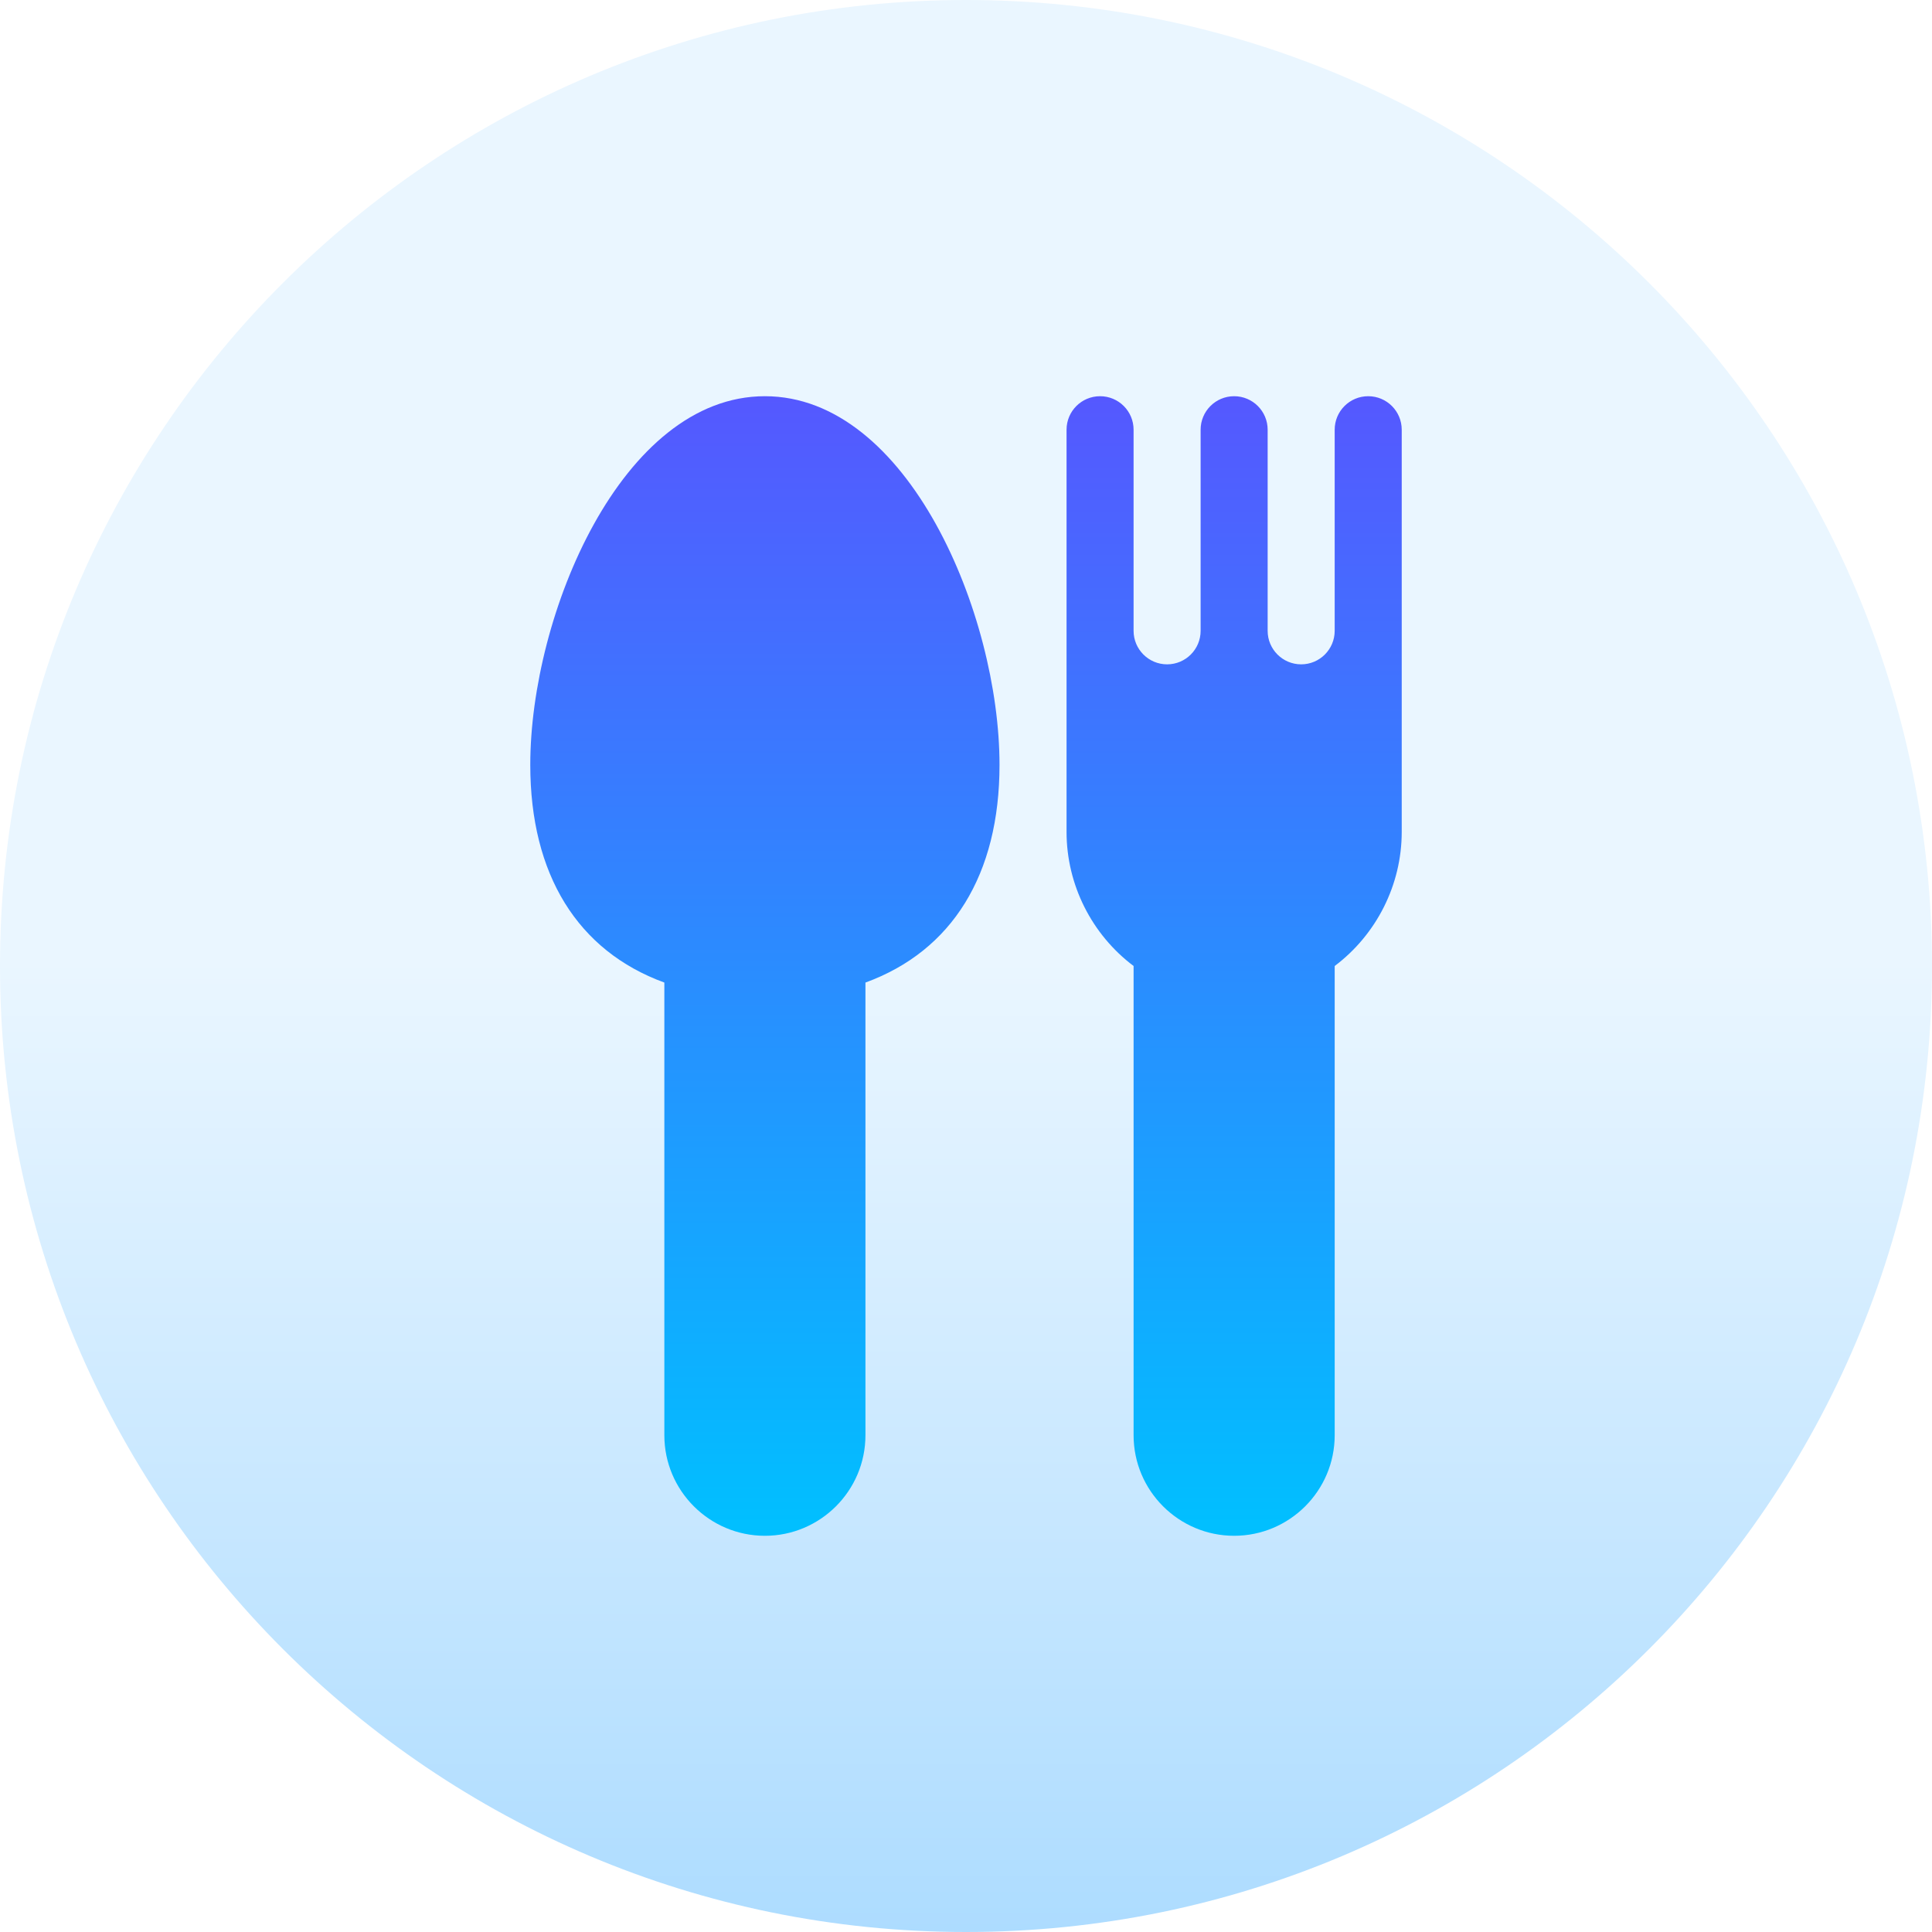
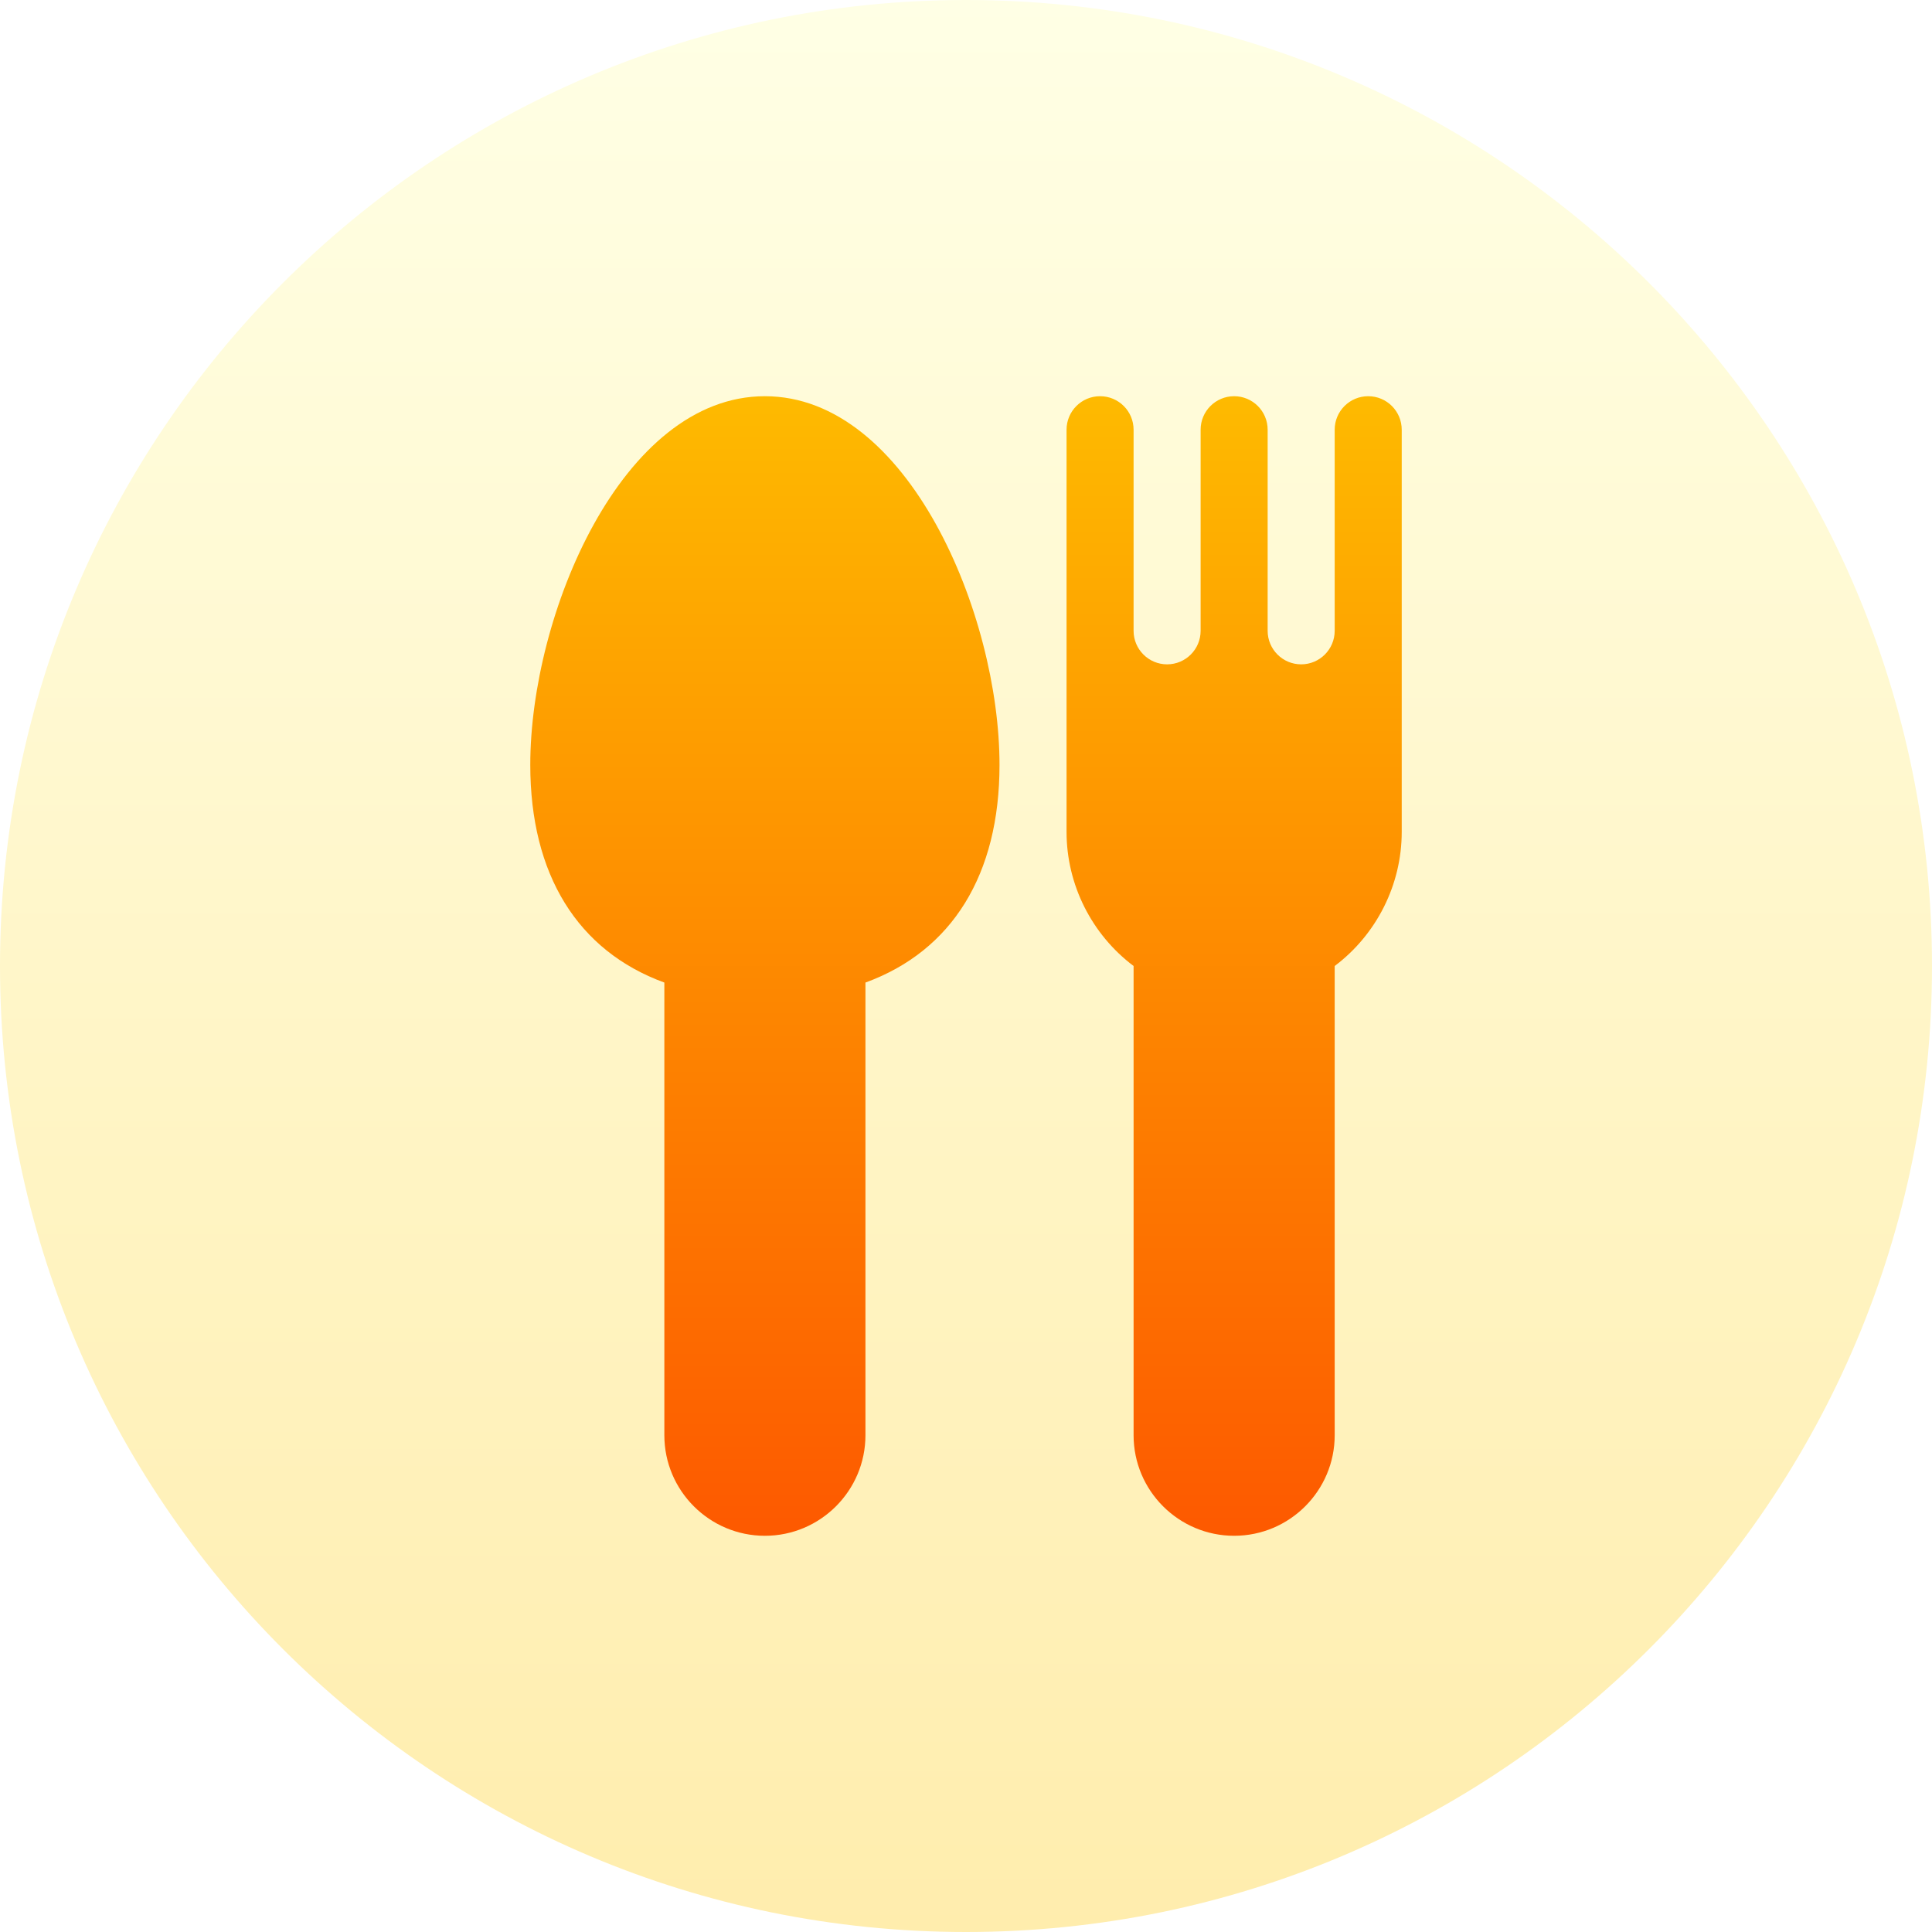
<svg xmlns="http://www.w3.org/2000/svg" id="Capa_1" enable-background="new 0 0 512 512" height="512" viewBox="0 0 512 512" width="512">
  <linearGradient id="SVGID_1_" gradientUnits="userSpaceOnUse" x1="256" x2="256" y1="512" y2="0">
-     <stop offset="0" stop-color="#addcff" />
-     <stop offset=".503" stop-color="#eaf6ff" />
-     <stop offset="1" stop-color="#eaf6ff" />
+     <stop offset="0" stop-color="#ffedad" />
+     <stop offset="1" stop-color="#ffffe5" />
  </linearGradient>
  <linearGradient id="SVGID_2_" gradientUnits="userSpaceOnUse" x1="256" x2="256" y1="105" y2="407">
-     <stop offset="0" stop-color="#5558ff" />
-     <stop offset="1" stop-color="#00c0ff" />
+     <stop offset="0" stop-color="#feba00" />
+     <stop offset="1" stop-color="#fd5900" />
  </linearGradient>
  <g>
    <g>
      <circle cx="256" cy="256" fill="url(#SVGID_1_)" r="256" />
    </g>
    <g>
      <g>
        <path d="m202.706 105c-37.958 0-62.177 57.865-62.177 97.706 0 29.058 12.543 49.287 35.53 57.683v119.964c0 14.694 11.953 26.647 26.647 26.647s26.647-11.953 26.647-26.647v-119.964c22.986-8.396 35.529-28.625 35.529-57.683 0-39.841-24.218-97.706-62.176-97.706zm159.882 0c-4.91 0-8.883 3.973-8.883 8.882v53.294c0 4.901-3.981 8.882-8.882 8.882s-8.882-3.981-8.882-8.882v-53.294c0-4.91-3.973-8.882-8.882-8.882-4.91 0-8.882 3.973-8.882 8.882v53.294c0 4.901-3.981 8.882-8.882 8.882s-8.883-3.981-8.883-8.882v-53.294c0-4.91-3.973-8.882-8.882-8.882s-8.882 3.973-8.882 8.882v106.588c0 14.018 6.697 27.202 17.765 35.529v124.353c0 14.694 11.953 26.647 26.647 26.647s26.647-11.953 26.647-26.647v-124.352c11.068-8.327 17.765-21.512 17.765-35.529v-106.589c-.001-4.909-3.974-8.882-8.884-8.882z" fill="url(#SVGID_2_)" />
      </g>
    </g>
  </g>
</svg>
